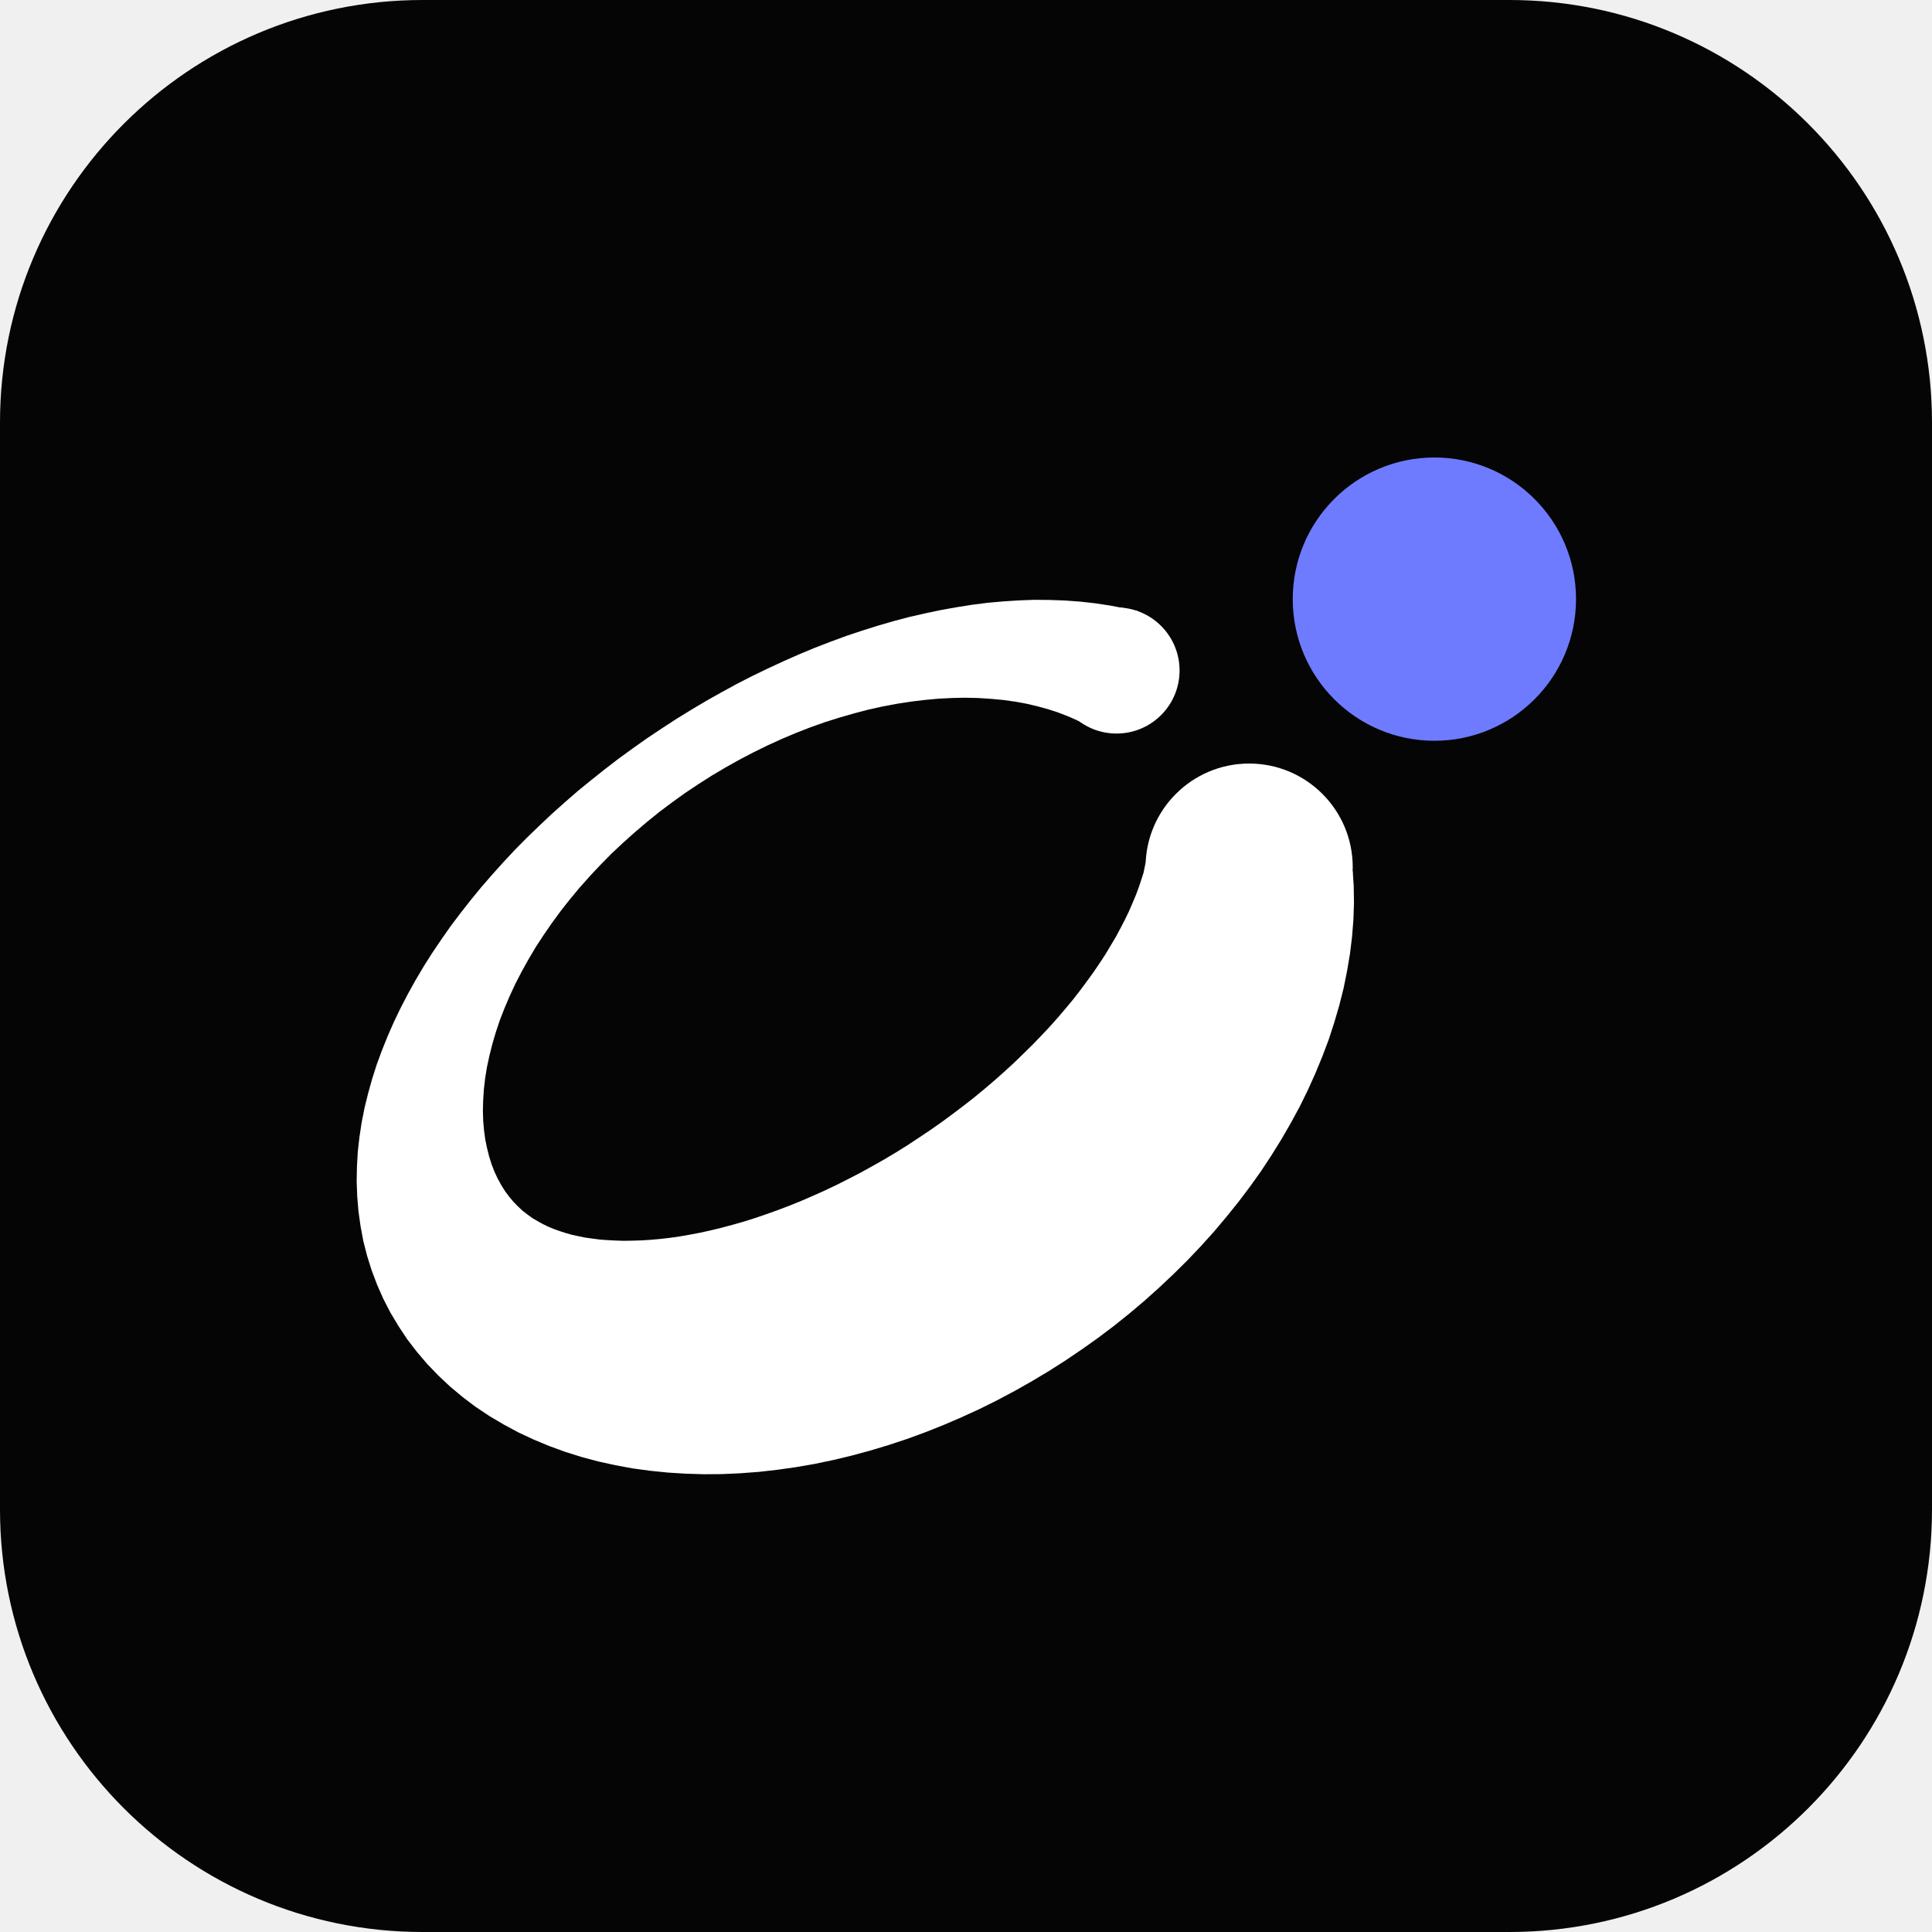
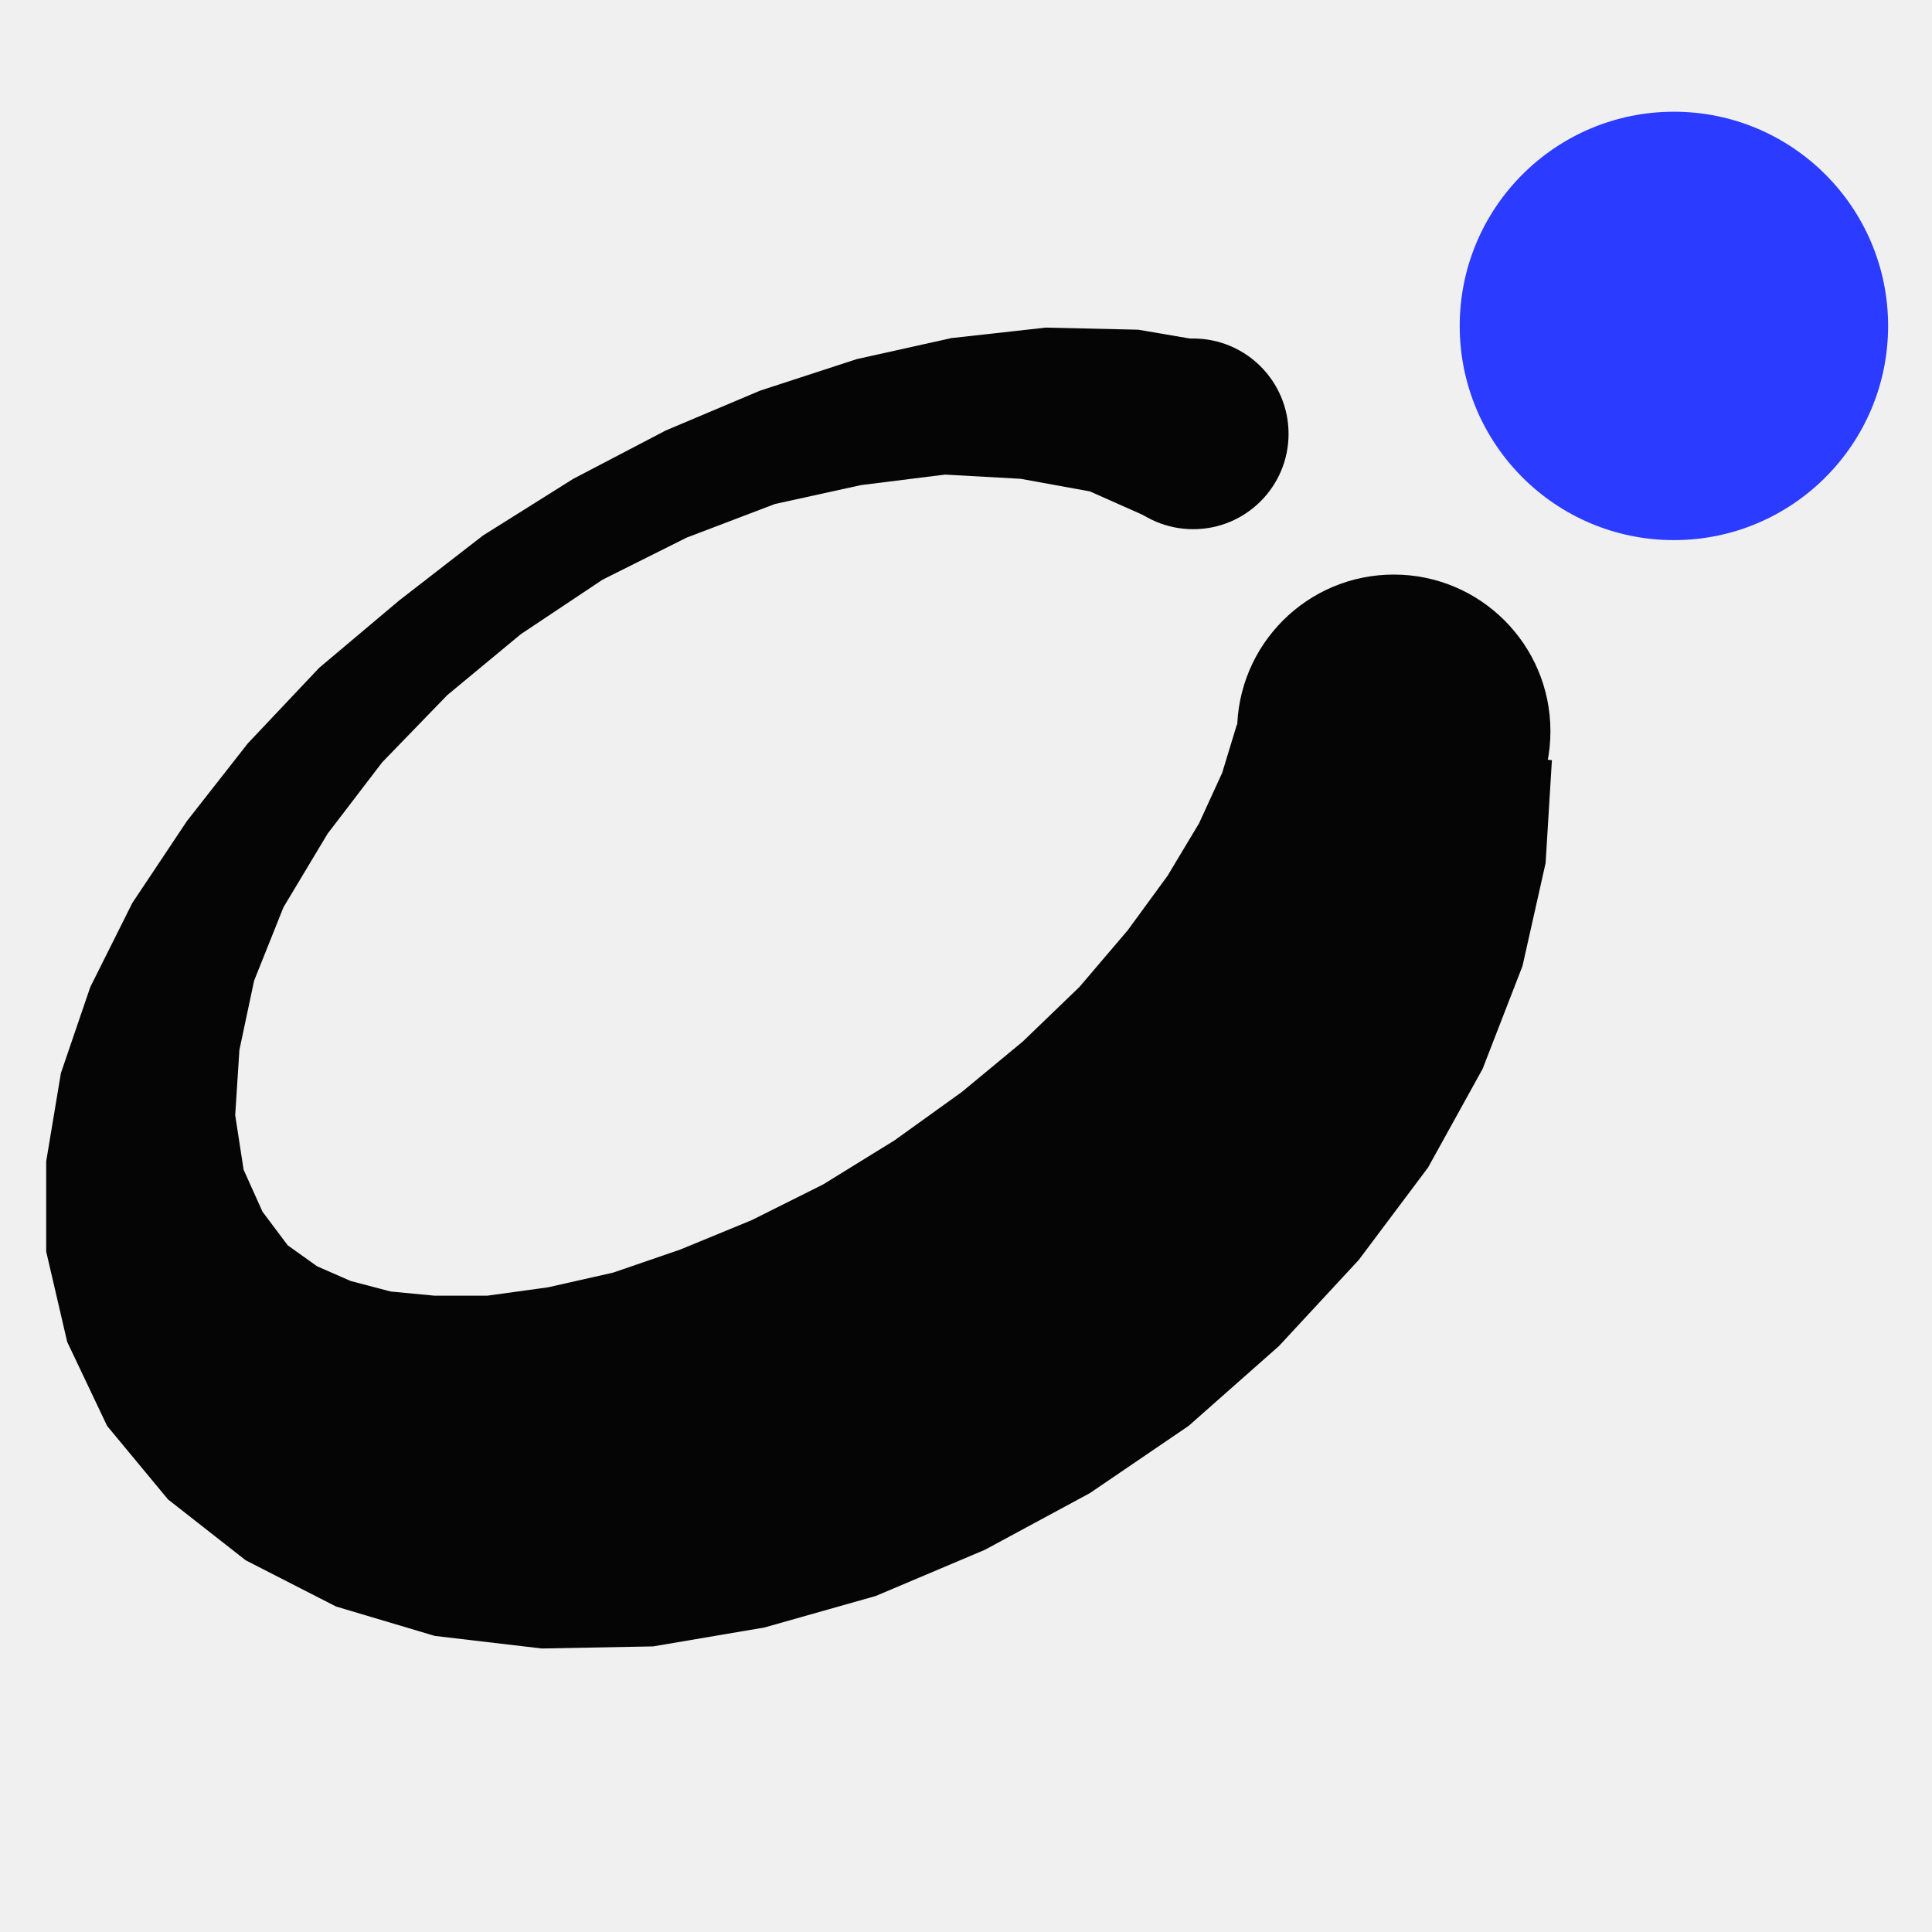
- <svg xmlns="http://www.w3.org/2000/svg" viewBox="0 0 64 64" width="64" height="64">
-   <rect width="64" height="64" rx="14" fill="#050506" />
-   <g transform="translate(9.00 9.00) scale(0.46)">
-     <g transform="translate(-3.38 -5.34)">
-       <path d="M66.31 47.92 L66.17 48.61 L66.00 49.14 L65.82 49.68 L65.61 50.24 L65.37 50.81 L65.12 51.39 L64.83 51.99 L64.52 52.59 L64.19 53.21 L63.82 53.83 L63.44 54.47 L63.02 55.11 L62.58 55.76 L62.11 56.41 L61.62 57.07 L61.11 57.73 L60.56 58.39 L60.00 59.05 L59.41 59.71 L58.79 60.37 L58.16 61.02 L57.50 61.67 L56.83 62.32 L56.13 62.96 L55.42 63.59 L54.68 64.22 L53.94 64.83 L53.17 65.43 L52.39 66.02 L51.60 66.60 L50.80 67.16 L49.98 67.71 L49.16 68.25 L48.33 68.77 L47.49 69.27 L46.64 69.75 L45.79 70.22 L44.94 70.66 L44.09 71.09 L43.23 71.50 L42.38 71.88 L41.53 72.25 L40.69 72.59 L39.85 72.91 L39.01 73.21 L38.19 73.49 L37.37 73.75 L36.56 73.98 L35.77 74.19 L34.99 74.38 L34.22 74.55 L33.47 74.69 L32.74 74.82 L32.02 74.92 L31.32 75.00 L30.64 75.06 L29.99 75.10 L29.35 75.12 L28.73 75.13 L28.14 75.11 L27.56 75.08 L27.01 75.04 L26.48 74.97 L25.97 74.90 L25.48 74.80 L25.01 74.70 L24.55 74.57 L24.12 74.43 L23.70 74.28 L23.29 74.11 L22.90 73.92 L22.52 73.71 L22.15 73.49 L21.79 73.23 L21.44 72.96 L21.11 72.65 L20.79 72.32 L20.48 71.95 L20.19 71.56 L19.92 71.13 L19.66 70.66 L19.43 70.17 L19.22 69.63 L19.04 69.06 L18.89 68.46 L18.76 67.83 L18.67 67.16 L18.61 66.47 L18.59 65.75 L18.61 65.00 L18.66 64.23 L18.75 63.44 L18.88 62.63 L19.06 61.80 L19.27 60.96 L19.52 60.11 L19.81 59.24 L20.15 58.37 L20.52 57.50 L20.93 56.62 L21.39 55.73 L21.88 54.85 L22.40 53.97 L22.97 53.10 L23.57 52.23 L24.20 51.37 L24.87 50.52 L25.57 49.68 L26.31 48.85 L27.07 48.04 L27.86 47.24 L28.68 46.47 L29.53 45.71 L30.40 44.97 L31.29 44.25 L32.21 43.56 L33.14 42.89 L34.10 42.25 L35.07 41.63 L36.05 41.05 L37.05 40.49 L38.06 39.96 L39.08 39.46 L40.11 38.99 L41.15 38.55 L42.18 38.15 L43.22 37.78 L44.27 37.45 L45.31 37.15 L46.34 36.88 L47.37 36.65 L48.39 36.46 L49.41 36.30 L50.41 36.18 L51.39 36.09 L52.37 36.04 L53.32 36.02 L54.25 36.04 L55.16 36.10 L56.04 36.18 L56.90 36.30 L57.73 36.45 L58.53 36.64 L59.30 36.85 L60.03 37.09 L60.73 37.36 L61.39 37.65 L62.01 37.96 L62.69 38.33 L65.75 29.79 L64.80 29.58 L63.74 29.38 L62.68 29.22 L61.60 29.10 L60.52 29.02 L59.42 28.98 L58.32 28.97 L57.22 29.01 L56.10 29.08 L54.98 29.18 L53.86 29.32 L52.73 29.50 L51.60 29.70 L50.46 29.94 L49.32 30.20 L48.18 30.50 L47.04 30.83 L45.90 31.19 L44.76 31.57 L43.62 31.99 L42.48 32.43 L41.35 32.90 L40.22 33.40 L39.10 33.92 L37.98 34.46 L36.87 35.03 L35.77 35.63 L34.67 36.25 L33.59 36.89 L32.52 37.55 L31.46 38.24 L30.41 38.94 L29.38 39.67 L28.36 40.41 L27.36 41.18 L26.38 41.96 L25.41 42.75 L24.47 43.57 L23.54 44.40 L22.64 45.25 L21.75 46.11 L20.89 46.98 L20.06 47.87 L19.25 48.77 L18.46 49.68 L17.70 50.61 L16.97 51.54 L16.26 52.48 L15.59 53.44 L14.94 54.40 L14.32 55.38 L13.74 56.36 L13.19 57.35 L12.67 58.35 L12.19 59.35 L11.74 60.37 L11.33 61.39 L10.95 62.42 L10.62 63.45 L10.33 64.49 L10.07 65.54 L9.86 66.60 L9.70 67.66 L9.58 68.72 L9.52 69.79 L9.50 70.87 L9.54 71.94 L9.63 73.01 L9.78 74.08 L9.98 75.15 L10.25 76.21 L10.58 77.26 L10.97 78.29 L11.42 79.31 L11.93 80.30 L12.51 81.27 L13.14 82.22 L13.83 83.12 L14.58 84.00 L15.38 84.83 L16.23 85.63 L17.13 86.38 L18.07 87.09 L19.06 87.75 L20.09 88.36 L21.15 88.93 L22.24 89.44 L23.37 89.91 L24.52 90.33 L25.70 90.70 L26.90 91.02 L28.13 91.29 L29.37 91.52 L30.63 91.69 L31.91 91.82 L33.20 91.90 L34.50 91.94 L35.81 91.93 L37.13 91.87 L38.46 91.77 L39.79 91.62 L41.13 91.43 L42.46 91.20 L43.80 90.92 L45.14 90.60 L46.47 90.24 L47.80 89.84 L49.13 89.40 L50.44 88.92 L51.75 88.40 L53.05 87.84 L54.34 87.25 L55.61 86.62 L56.87 85.95 L58.11 85.25 L59.33 84.52 L60.54 83.75 L61.72 82.95 L62.89 82.12 L64.03 81.26 L65.14 80.37 L66.23 79.45 L67.29 78.50 L68.32 77.53 L69.32 76.54 L70.29 75.52 L71.23 74.48 L72.13 73.41 L73.00 72.33 L73.83 71.23 L74.63 70.11 L75.38 68.97 L76.10 67.81 L76.77 66.65 L77.41 65.47 L78.00 64.27 L78.54 63.07 L79.04 61.86 L79.50 60.64 L79.90 59.41 L80.26 58.18 L80.57 56.95 L80.82 55.71 L81.03 54.47 L81.18 53.24 L81.28 52.00 L81.32 50.78 L81.30 49.56 L81.23 48.52 Z" fill="#FFFFFF" />
-       <circle cx="73.77" cy="48.22" r="7.46" fill="#FFFFFF" />
-       <circle cx="64.22" cy="34.06" r="4.54" fill="#FFFFFF" />
-       <circle cx="87.11" cy="28.92" r="10.2" fill="#6E7BFF" />
-     </g>
-   </g>
+ <svg xmlns="http://www.w3.org/2000/svg" viewBox="7.4 13.4 92 92">
+   <style>.i{fill:#050506}.d{fill:#2B3BFF}@media (prefers-color-scheme:dark){.i{fill:#FFFFFF}.d{fill:#6E7BFF}}</style>
+   <path class="i" d="M66.3 47.9L65.6 50.2L64.5 52.6L63.0 55.1L61.1 57.7L58.8 60.4L56.1 63.0L53.2 65.4L50.0 67.7L46.6 69.8L43.2 71.5L39.8 72.9L36.6 74.0L33.5 74.7L30.6 75.1L28.1 75.1L26.0 74.9L24.1 74.4L22.5 73.7L21.1 72.7L19.9 71.1L19.0 69.1L18.6 66.5L18.8 63.4L19.5 60.1L20.9 56.6L23.0 53.1L25.6 49.7L28.7 46.5L32.2 43.6L36.1 41.0L40.1 39.0L44.3 37.4L48.4 36.5L52.4 36.0L56.0 36.2L59.3 36.8L62.0 38.0L62.7 38.3L65.7 29.8L65.7 29.8L61.6 29.1L57.2 29.0L52.7 29.5L48.2 30.5L43.6 32.0L39.1 33.9L34.7 36.2L30.4 38.9L26.4 42.0L22.6 45.2L19.2 48.8L16.3 52.5L13.7 56.4L11.7 60.4L10.3 64.5L9.6 68.7L9.6 73.0L10.6 77.3L12.5 81.3L15.4 84.8L19.1 87.7L23.4 89.9L28.1 91.3L33.2 91.9L38.5 91.8L43.8 90.9L49.1 89.4L54.3 87.2L59.3 84.5L64.0 81.3L68.3 77.5L72.1 73.4L75.4 69.0L78.0 64.3L79.9 59.4L81.0 54.5L81.3 49.6Z" />
+   <circle class="i" cx="73.77" cy="48.22" r="7.46" />
+   <circle class="i" cx="64.22" cy="34.06" r="4.54" />
+   <circle class="d" cx="87.11" cy="28.92" r="10.2" />
</svg>
